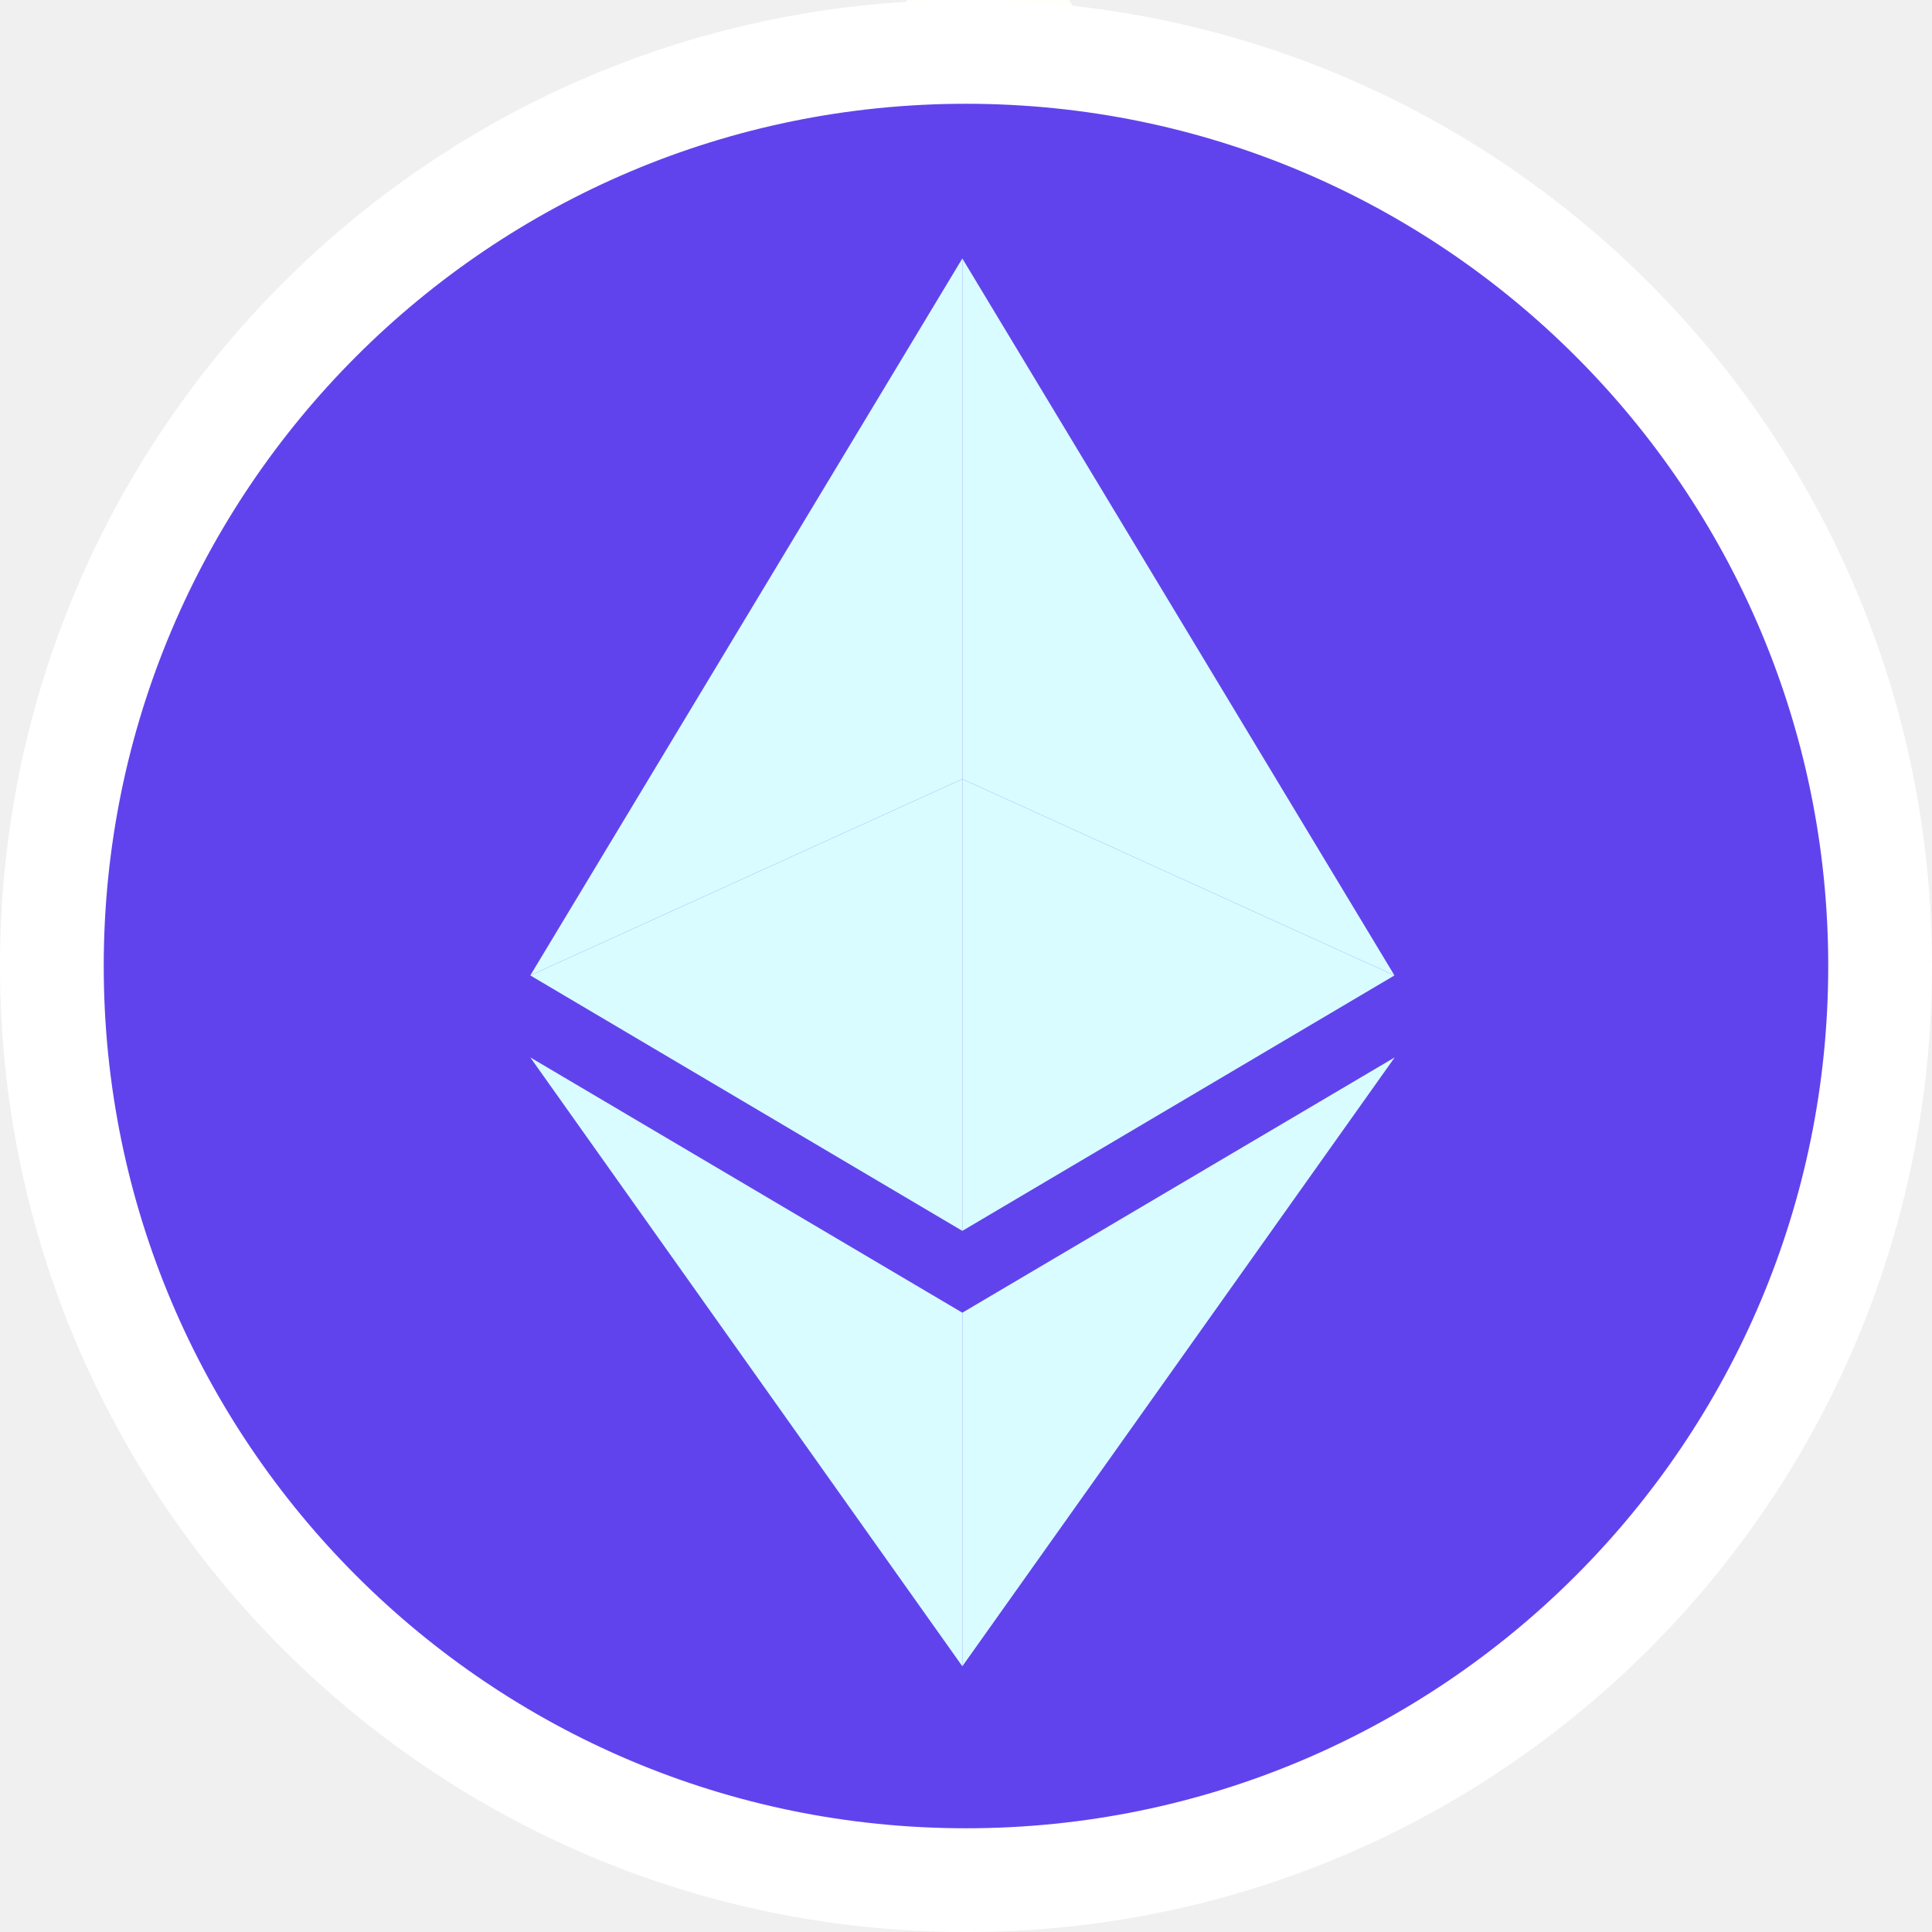
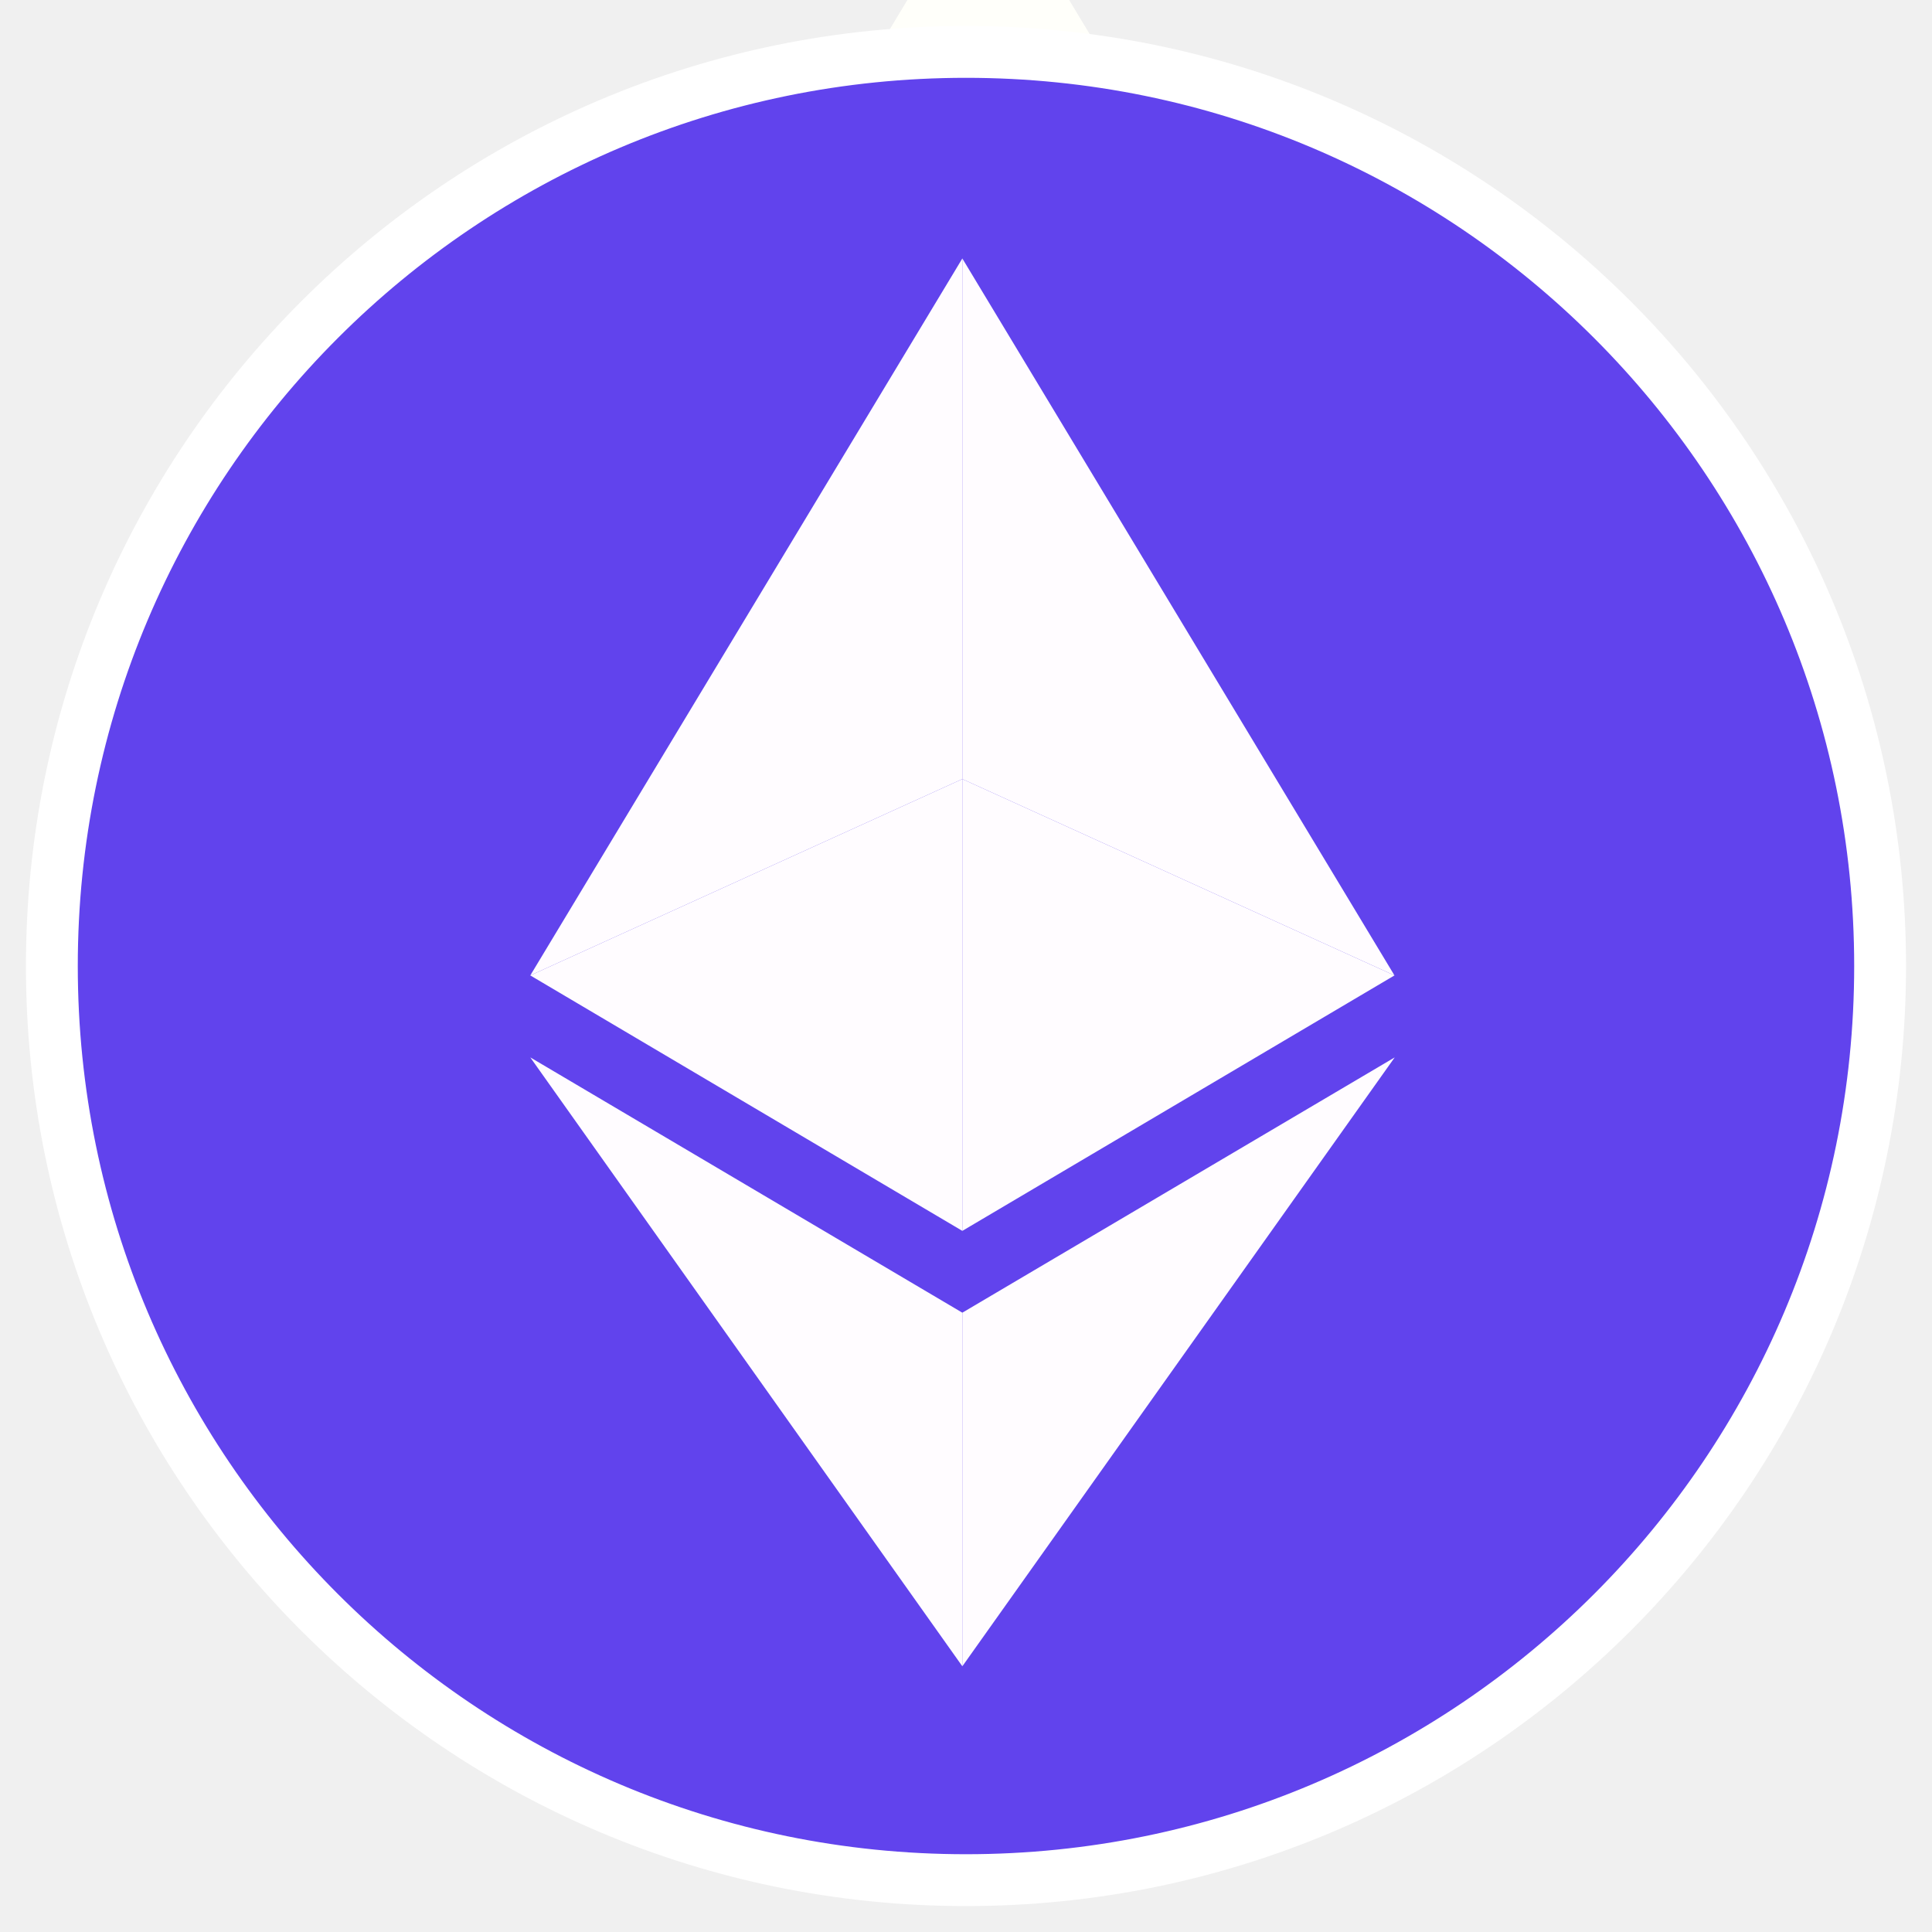
<svg xmlns="http://www.w3.org/2000/svg" xmlns:ns2="http://www.openswatchbook.org/uri/2009/osb" xmlns:xlink="http://www.w3.org/1999/xlink" width="39.423mm" height="39.423mm" viewBox="0 0 39.423 39.423" version="1.1" id="svg4408">
  <defs id="defs4402">
    <linearGradient xlink:href="#linearGradient3997" id="linearGradient4013" gradientUnits="userSpaceOnUse" x1="420.1" y1="960" x2="1499.9" y2="960" />
    <linearGradient id="linearGradient3997" ns2:paint="solid">
      <stop style="stop-color:#fffffa;stop-opacity:1;" offset="0" id="stop3995" />
    </linearGradient>
    <linearGradient xlink:href="#linearGradient4138" id="linearGradient4140" x1="420.1" y1="960" x2="1499.9" y2="960" gradientUnits="userSpaceOnUse" />
    <linearGradient id="linearGradient4138" ns2:paint="solid">
-       <stop style="stop-color:#d8fcff;stop-opacity:1;" offset="0" id="stop4136" />
+       <stop style="stop-color:#fffcff;stop-opacity:1;" offset="0" id="stop4136" />
    </linearGradient>
    <linearGradient xlink:href="#linearGradient3997" id="linearGradient5099" gradientUnits="userSpaceOnUse" x1="420.1" y1="960" x2="1499.9" y2="960" />
    <linearGradient xlink:href="#linearGradient3997" id="linearGradient5101" gradientUnits="userSpaceOnUse" x1="420.1" y1="960" x2="1499.9" y2="960" />
    <linearGradient xlink:href="#linearGradient3997" id="linearGradient5103" gradientUnits="userSpaceOnUse" x1="420.1" y1="960" x2="1499.9" y2="960" />
    <linearGradient xlink:href="#linearGradient3997" id="linearGradient5105" gradientUnits="userSpaceOnUse" x1="420.1" y1="960" x2="1499.9" y2="960" />
    <linearGradient xlink:href="#linearGradient3997" id="linearGradient5107" gradientUnits="userSpaceOnUse" x1="420.1" y1="960" x2="1499.9" y2="960" />
    <linearGradient xlink:href="#linearGradient3997" id="linearGradient5109" gradientUnits="userSpaceOnUse" x1="420.1" y1="960" x2="1499.9" y2="960" />
    <linearGradient xlink:href="#linearGradient3997" id="linearGradient5111" gradientUnits="userSpaceOnUse" x1="420.1" y1="960" x2="1499.9" y2="960" />
    <linearGradient xlink:href="#linearGradient3997" id="linearGradient5113" gradientUnits="userSpaceOnUse" x1="420.1" y1="960" x2="1499.9" y2="960" />
    <linearGradient xlink:href="#linearGradient3997" id="linearGradient5115" gradientUnits="userSpaceOnUse" x1="420.1" y1="960" x2="1499.9" y2="960" />
    <linearGradient xlink:href="#linearGradient3997" id="linearGradient5117" gradientUnits="userSpaceOnUse" x1="420.1" y1="960" x2="1499.9" y2="960" />
    <linearGradient xlink:href="#linearGradient3997" id="linearGradient5119" gradientUnits="userSpaceOnUse" x1="420.1" y1="960" x2="1499.9" y2="960" />
    <linearGradient xlink:href="#linearGradient3997" id="linearGradient5121" gradientUnits="userSpaceOnUse" x1="420.1" y1="960" x2="1499.9" y2="960" />
    <linearGradient xlink:href="#linearGradient4138" id="linearGradient5123" gradientUnits="userSpaceOnUse" x1="420.1" y1="960" x2="1499.9" y2="960" />
    <linearGradient xlink:href="#linearGradient4138" id="linearGradient5125" gradientUnits="userSpaceOnUse" x1="420.1" y1="960" x2="1499.9" y2="960" />
    <linearGradient xlink:href="#linearGradient4138" id="linearGradient5127" gradientUnits="userSpaceOnUse" x1="420.1" y1="960" x2="1499.9" y2="960" />
    <linearGradient xlink:href="#linearGradient4138" id="linearGradient5129" gradientUnits="userSpaceOnUse" x1="420.1" y1="960" x2="1499.9" y2="960" />
    <linearGradient xlink:href="#linearGradient4138" id="linearGradient5131" gradientUnits="userSpaceOnUse" x1="420.1" y1="960" x2="1499.9" y2="960" />
    <linearGradient xlink:href="#linearGradient4138" id="linearGradient5133" gradientUnits="userSpaceOnUse" x1="420.1" y1="960" x2="1499.9" y2="960" />
  </defs>
  <g id="layer1" transform="translate(-23.37781,-13.17807)">
    <g id="g1909" transform="matrix(0.02241508,0,0,0.02241508,5.378569,-35.50525)" style="fill:url(#linearGradient4013);fill-opacity:1">
      <polygon fill="#8a92b2" points="959.8,731 959.8,80.7 420.1,976.3 " id="polygon1897" style="fill:url(#linearGradient5099);fill-opacity:1" transform="translate(742.8584,1969.288)" />
      <polygon fill="#62688f" points="959.8,1295.4 959.8,731 420.1,976.3 " id="polygon1899" style="fill:url(#linearGradient5101);fill-opacity:1" transform="translate(742.8584,1969.288)" />
      <polygon fill="#62688f" points="959.8,731 1499.6,976.3 959.8,80.7 " id="polygon1901" style="fill:url(#linearGradient5103);fill-opacity:1" transform="translate(742.8584,1969.288)" />
      <polygon fill="#454a75" points="959.8,731 959.8,1295.4 1499.6,976.3 " id="polygon1903" style="fill:url(#linearGradient5105);fill-opacity:1" transform="translate(742.8584,1969.288)" />
      <polygon fill="#8a92b2" points="959.8,1397.6 420.1,1078.7 959.8,1839.3 " id="polygon1905" style="fill:url(#linearGradient5107);fill-opacity:1" transform="translate(742.8584,1969.288)" />
      <polygon fill="#62688f" points="1499.9,1078.7 959.8,1397.6 959.8,1839.3 " id="polygon1907" style="fill:url(#linearGradient5109);fill-opacity:1" transform="translate(742.8584,1969.288)" />
      <polygon fill="#8a92b2" points="959.8,731 959.8,80.7 420.1,976.3 " id="polygon4021" style="fill:url(#linearGradient5111);fill-opacity:1" transform="translate(742.8584,1969.288)" />
      <polygon fill="#62688f" points="959.8,1295.4 959.8,731 420.1,976.3 " id="polygon4023" style="fill:url(#linearGradient5113);fill-opacity:1" transform="translate(742.8584,1969.288)" />
      <polygon fill="#62688f" points="959.8,731 1499.6,976.3 959.8,80.7 " id="polygon4025" style="fill:url(#linearGradient5115);fill-opacity:1" transform="translate(742.8584,1969.288)" />
      <polygon fill="#454a75" points="959.8,731 959.8,1295.4 1499.6,976.3 " id="polygon4027" style="fill:url(#linearGradient5117);fill-opacity:1" transform="translate(742.8584,1969.288)" />
      <polygon fill="#8a92b2" points="959.8,1397.6 420.1,1078.7 959.8,1839.3 " id="polygon4029" style="fill:url(#linearGradient5119);fill-opacity:1" transform="translate(742.8584,1969.288)" />
      <polygon fill="#62688f" points="1499.9,1078.7 959.8,1397.6 959.8,1839.3 " id="polygon4031" style="fill:url(#linearGradient5121);fill-opacity:1" transform="translate(742.8584,1969.288)" />
    </g>
-     <circle style="fill:#6143ed;fill-opacity:1;stroke:#ffffff;stroke-width:2.117;stroke-opacity:1" id="path4017" cx="43.089" cy="32.89" r="18.653" />
+     <circle style="fill:#6143ed;fill-opacity:1;stroke:#ffffff;stroke-width:1.058;stroke-opacity:1;stroke-miterlimit:4;stroke-dasharray:none" id="path4017" cx="43.089" cy="32.89" r="18.653" />
    <g id="g4100" transform="matrix(0.01633502,0,0,0.01633502,27.33627,17.13399)" style="fill:url(#linearGradient4140);fill-opacity:1">
      <polygon fill="#8a92b2" points="959.8,80.7 420.1,976.3 959.8,731 " id="polygon4088" style="fill:url(#linearGradient5123);fill-opacity:1" />
      <polygon fill="#62688f" points="959.8,731 420.1,976.3 959.8,1295.4 " id="polygon4090" style="fill:url(#linearGradient5125);fill-opacity:1" />
      <polygon fill="#62688f" points="1499.6,976.3 959.8,80.7 959.8,731 " id="polygon4092" style="fill:url(#linearGradient5127);fill-opacity:1" />
      <polygon fill="#454a75" points="959.8,1295.4 1499.6,976.3 959.8,731 " id="polygon4094" style="fill:url(#linearGradient5129);fill-opacity:1" />
      <polygon fill="#8a92b2" points="420.1,1078.7 959.8,1839.3 959.8,1397.6 " id="polygon4096" style="fill:url(#linearGradient5131);fill-opacity:1" />
      <polygon fill="#62688f" points="959.8,1397.6 959.8,1839.3 1499.9,1078.7 " id="polygon4098" style="fill:url(#linearGradient5133);fill-opacity:1" />
    </g>
  </g>
</svg>
